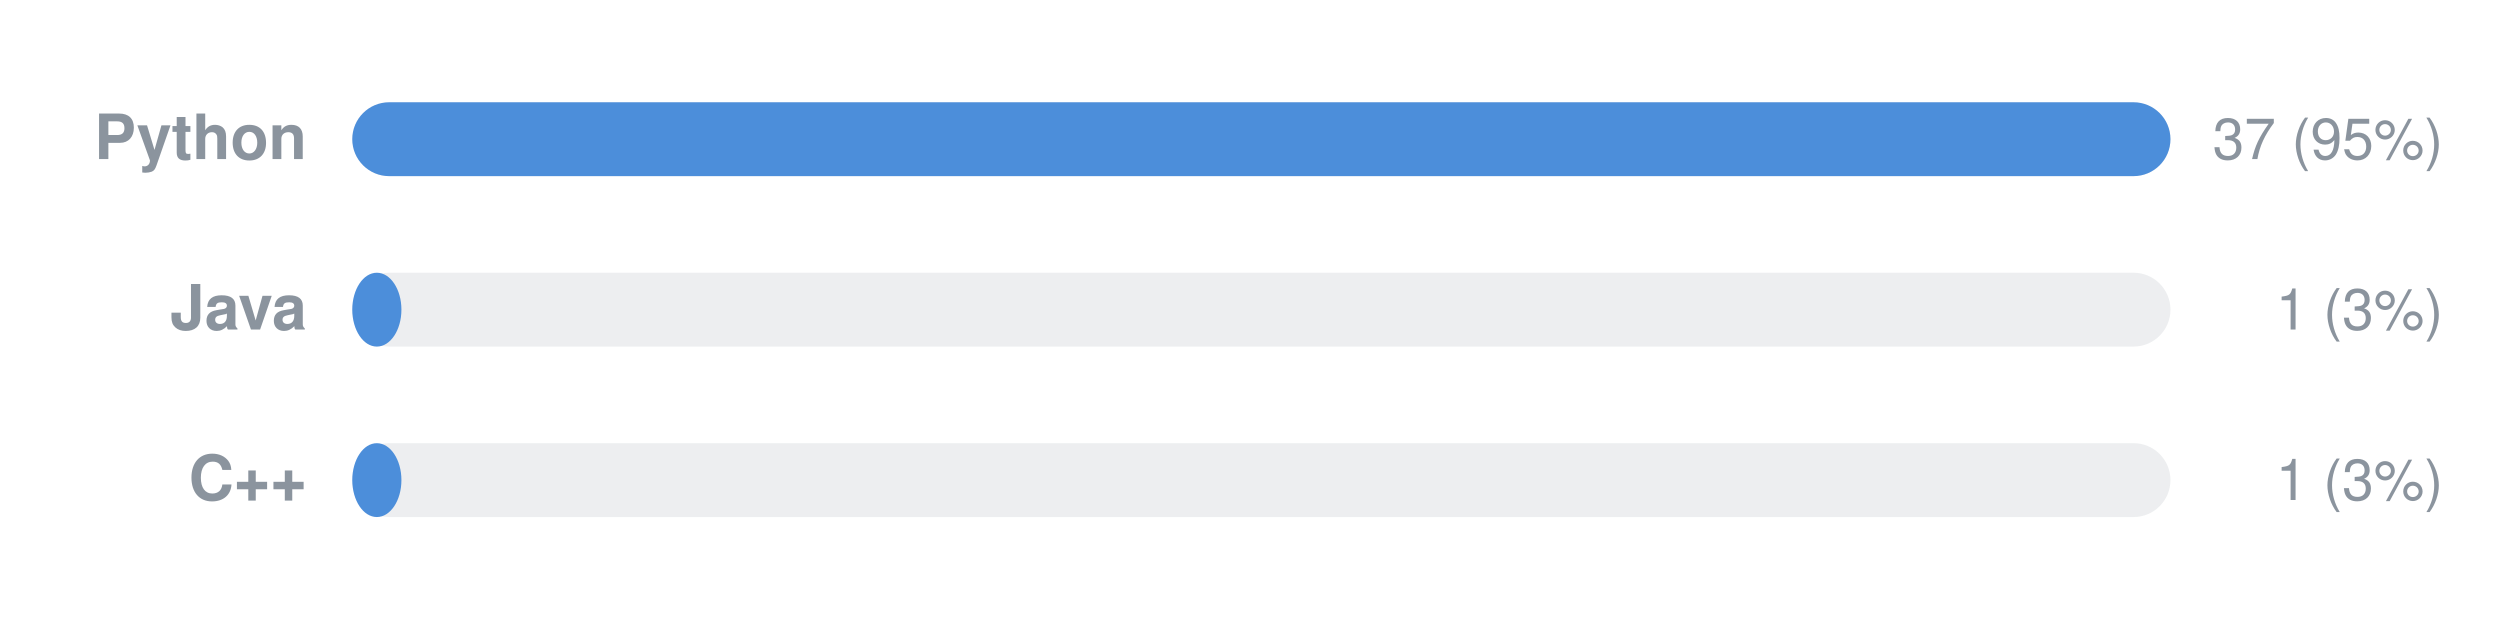
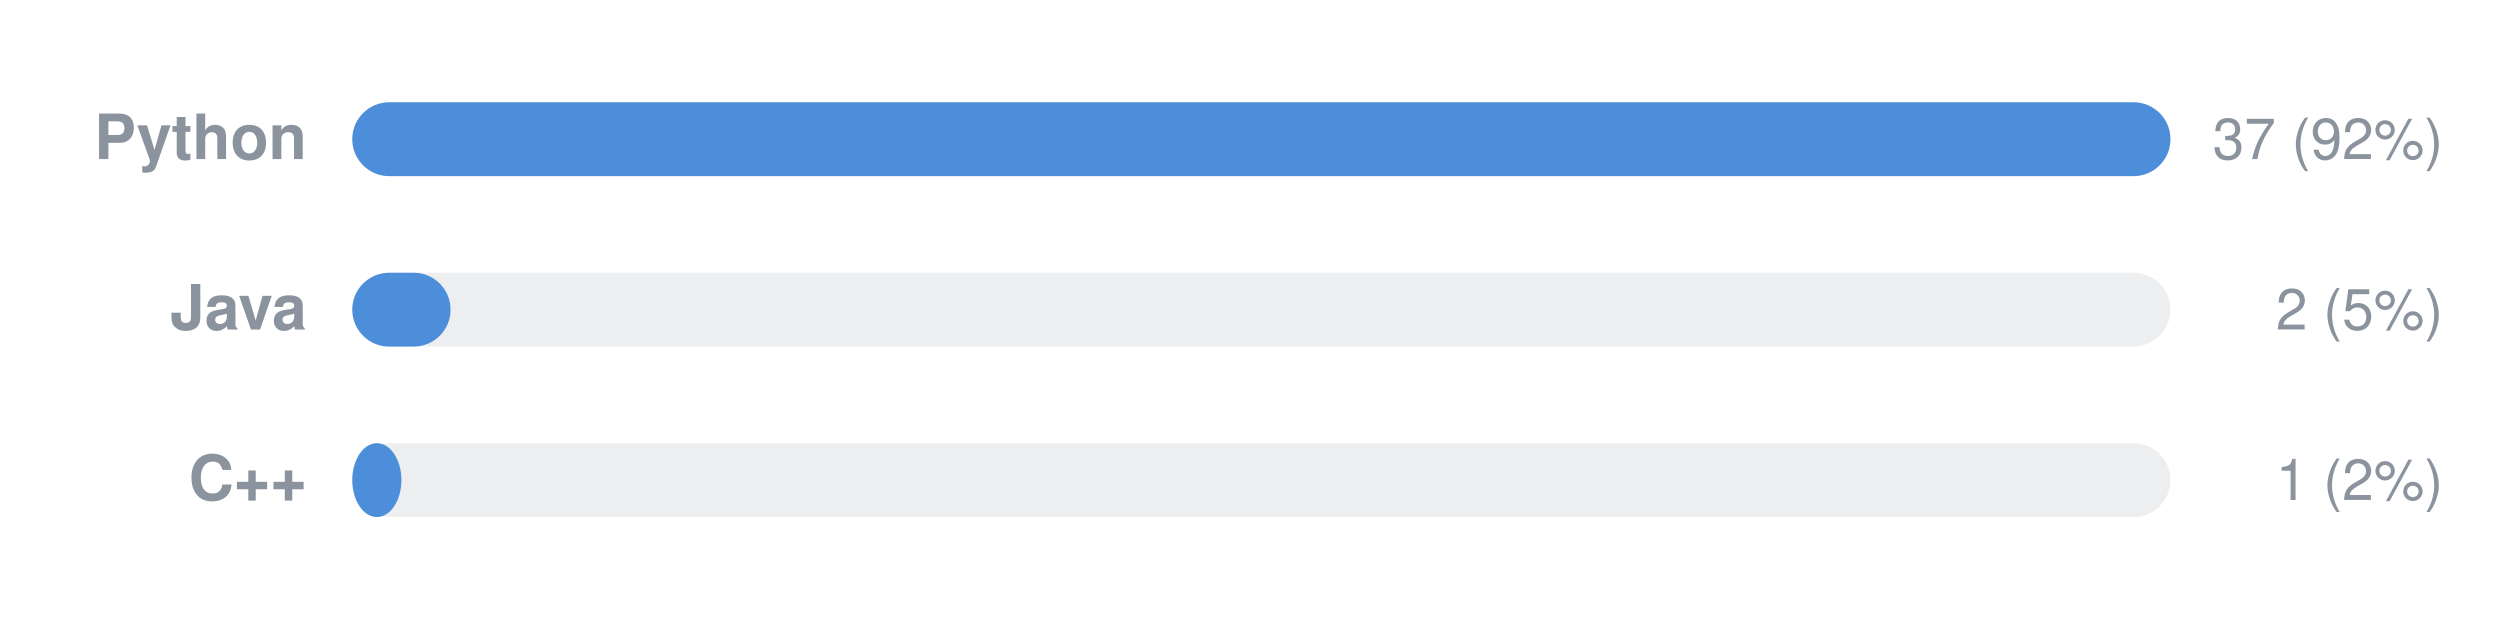
<svg xmlns="http://www.w3.org/2000/svg" viewBox="0 0 440 112" width="440" height="112" role="img" font-family="system-ui, -apple-system, Segoe UI, Helvetica, Arial, sans-serif">
  <text x="54" y="28" font-size="11" fill="#8b949e" text-anchor="end" font-weight="600" opacity="1">Python</text>
  <rect x="62" y="18" width="320" height="13" rx="6.5" fill="#8b949e" opacity="0.16" />
  <rect x="62" y="18" width="320" height="13" rx="6.5" fill="#4c8eda" opacity="1" />
-   <text x="430" y="28" font-size="10" fill="#8b949e" text-anchor="end" font-weight="normal" opacity="1">37 (95%)</text>
+   <text x="430" y="28" font-size="10" fill="#8b949e" text-anchor="end" font-weight="normal" opacity="1">37 (92%)</text>
  <text x="54" y="58" font-size="11" fill="#8b949e" text-anchor="end" font-weight="600" opacity="1">Java</text>
  <rect x="62" y="48" width="320" height="13" rx="6.5" fill="#8b949e" opacity="0.16" />
-   <rect x="62" y="48" width="8.65" height="13" rx="6.5" fill="#4c8eda" opacity="1" />
-   <text x="430" y="58" font-size="10" fill="#8b949e" text-anchor="end" font-weight="normal" opacity="1">1 (3%)</text>
+   <rect x="62" y="48" width="17.3" height="13" rx="6.5" fill="#4c8eda" opacity="1" />
+   <text x="430" y="58" font-size="10" fill="#8b949e" text-anchor="end" font-weight="normal" opacity="1">2 (5%)</text>
  <text x="54" y="88" font-size="11" fill="#8b949e" text-anchor="end" font-weight="600" opacity="1">C++</text>
  <rect x="62" y="78" width="320" height="13" rx="6.5" fill="#8b949e" opacity="0.16" />
  <rect x="62" y="78" width="8.65" height="13" rx="6.5" fill="#4c8eda" opacity="1" />
-   <text x="430" y="88" font-size="10" fill="#8b949e" text-anchor="end" font-weight="normal" opacity="1">1 (3%)</text>
+   <text x="430" y="88" font-size="10" fill="#8b949e" text-anchor="end" font-weight="normal" opacity="1">1 (2%)</text>
</svg>
